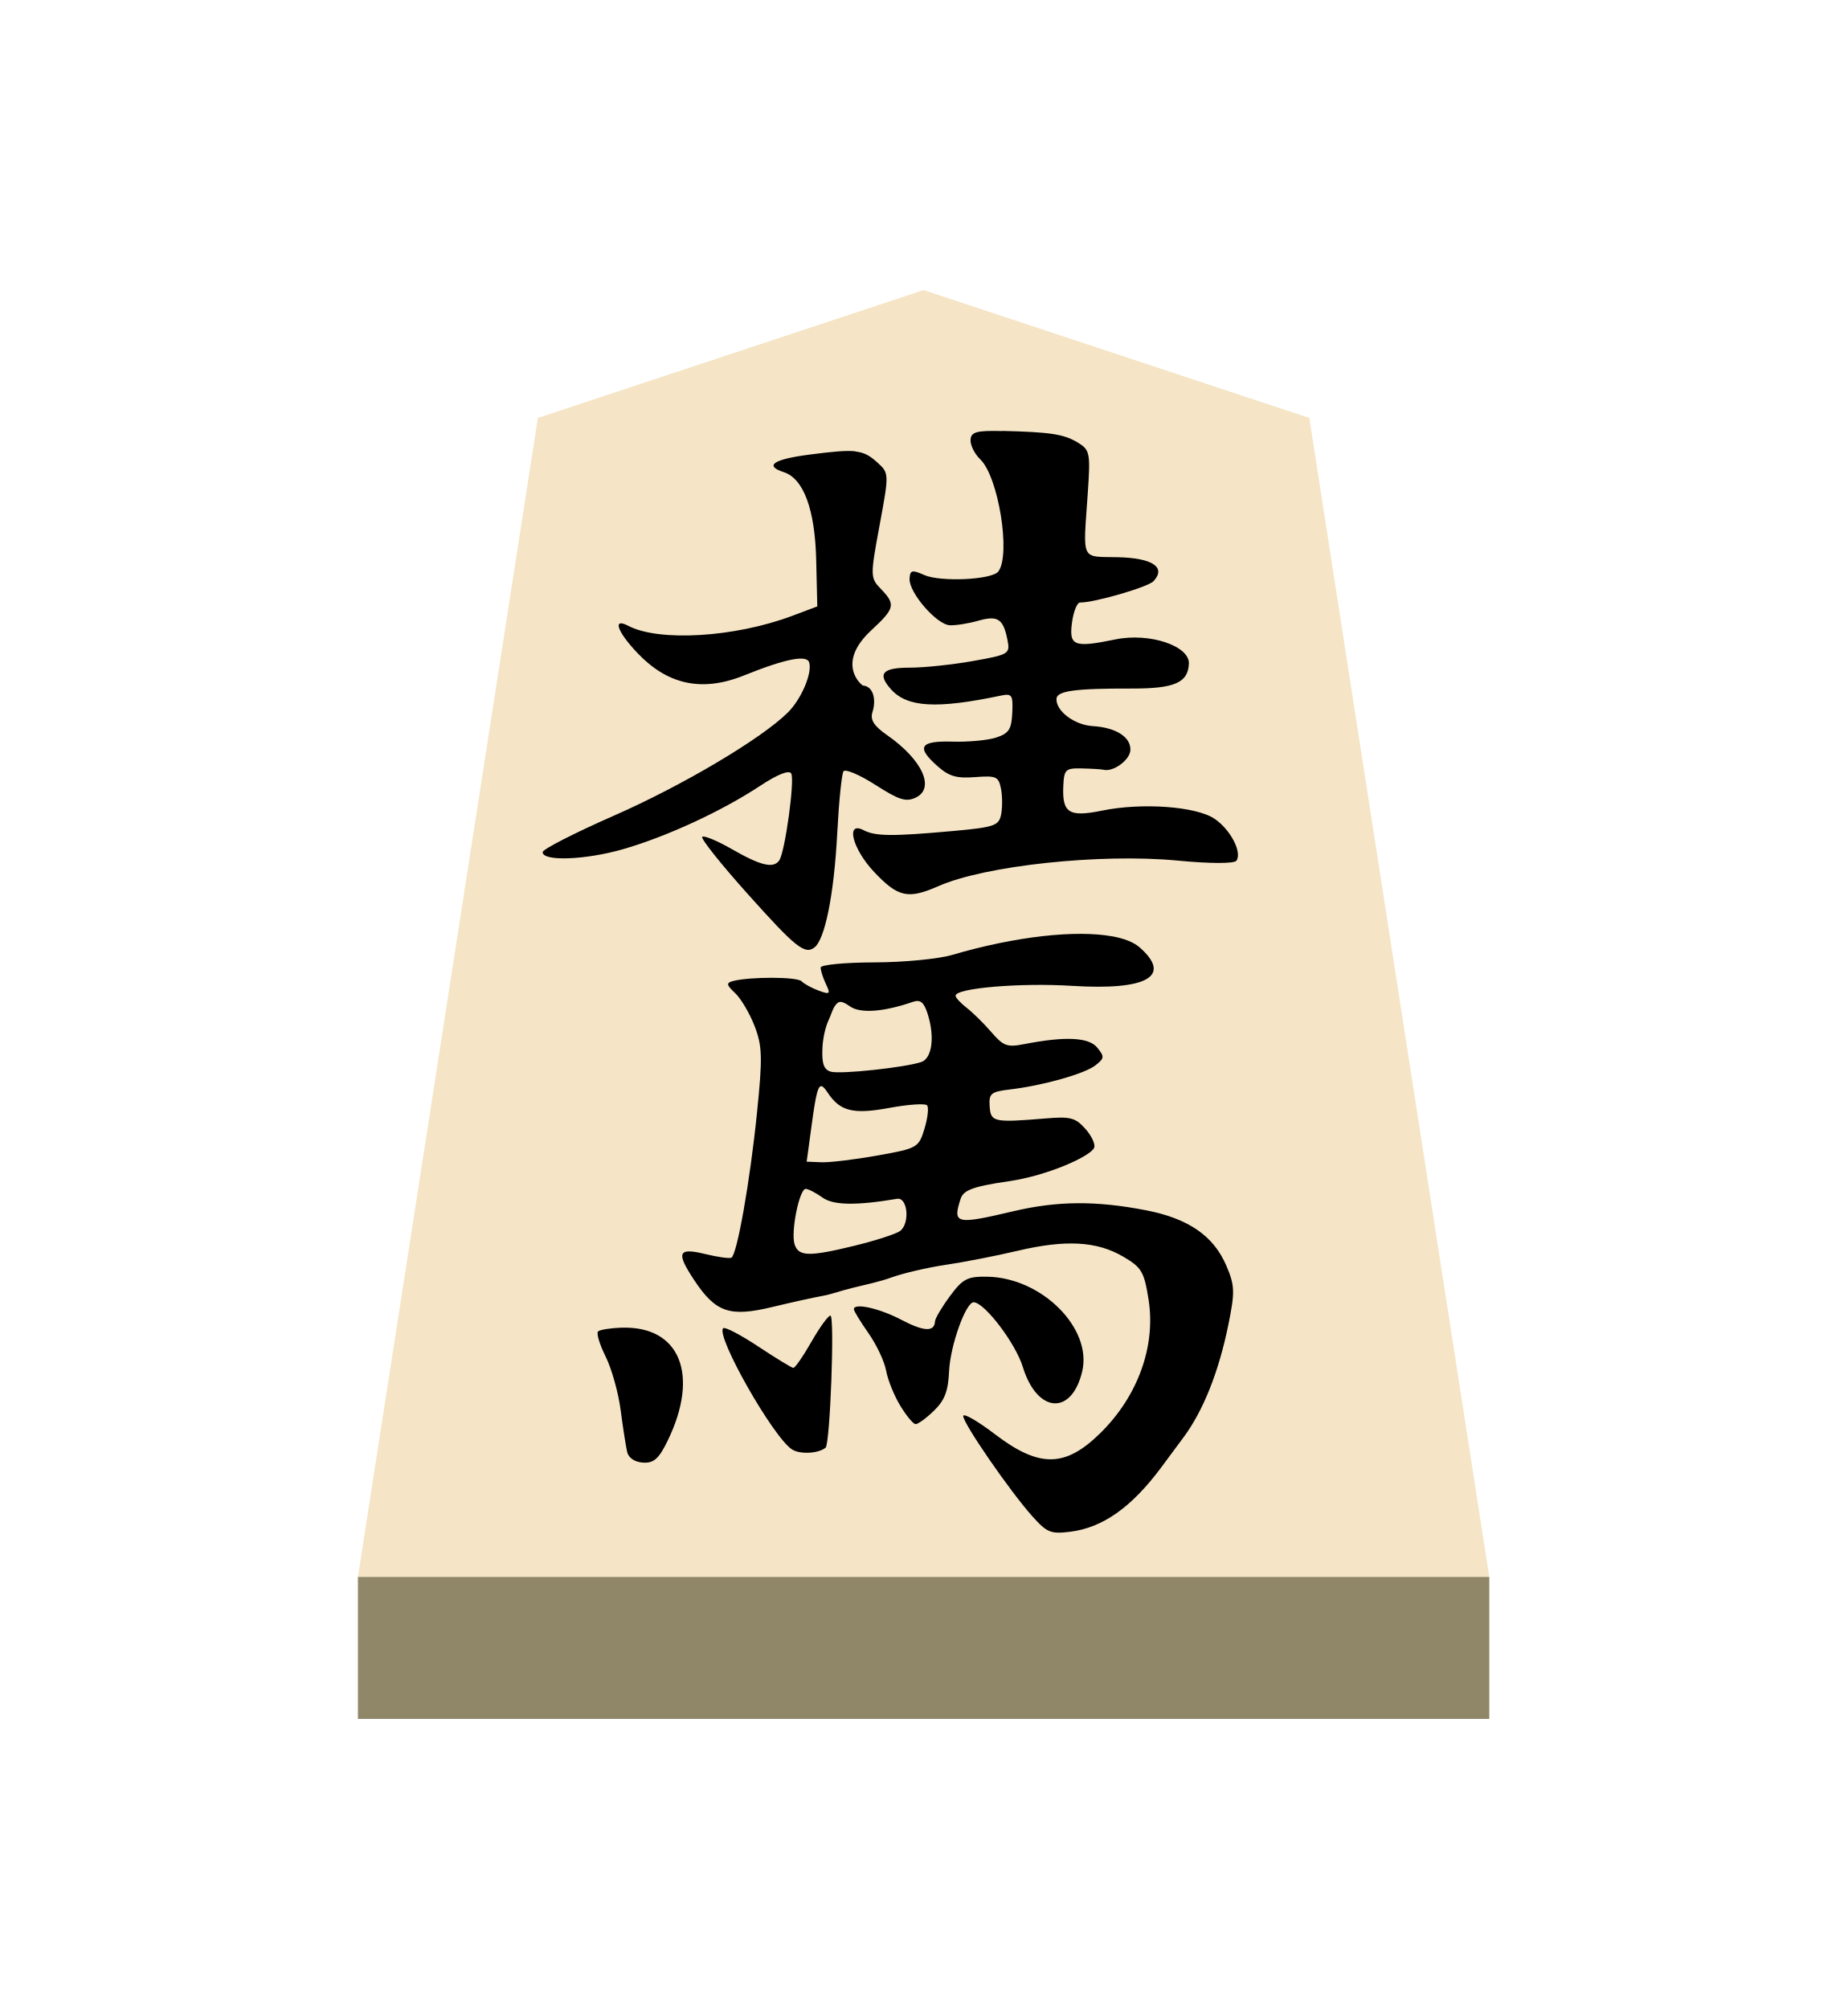
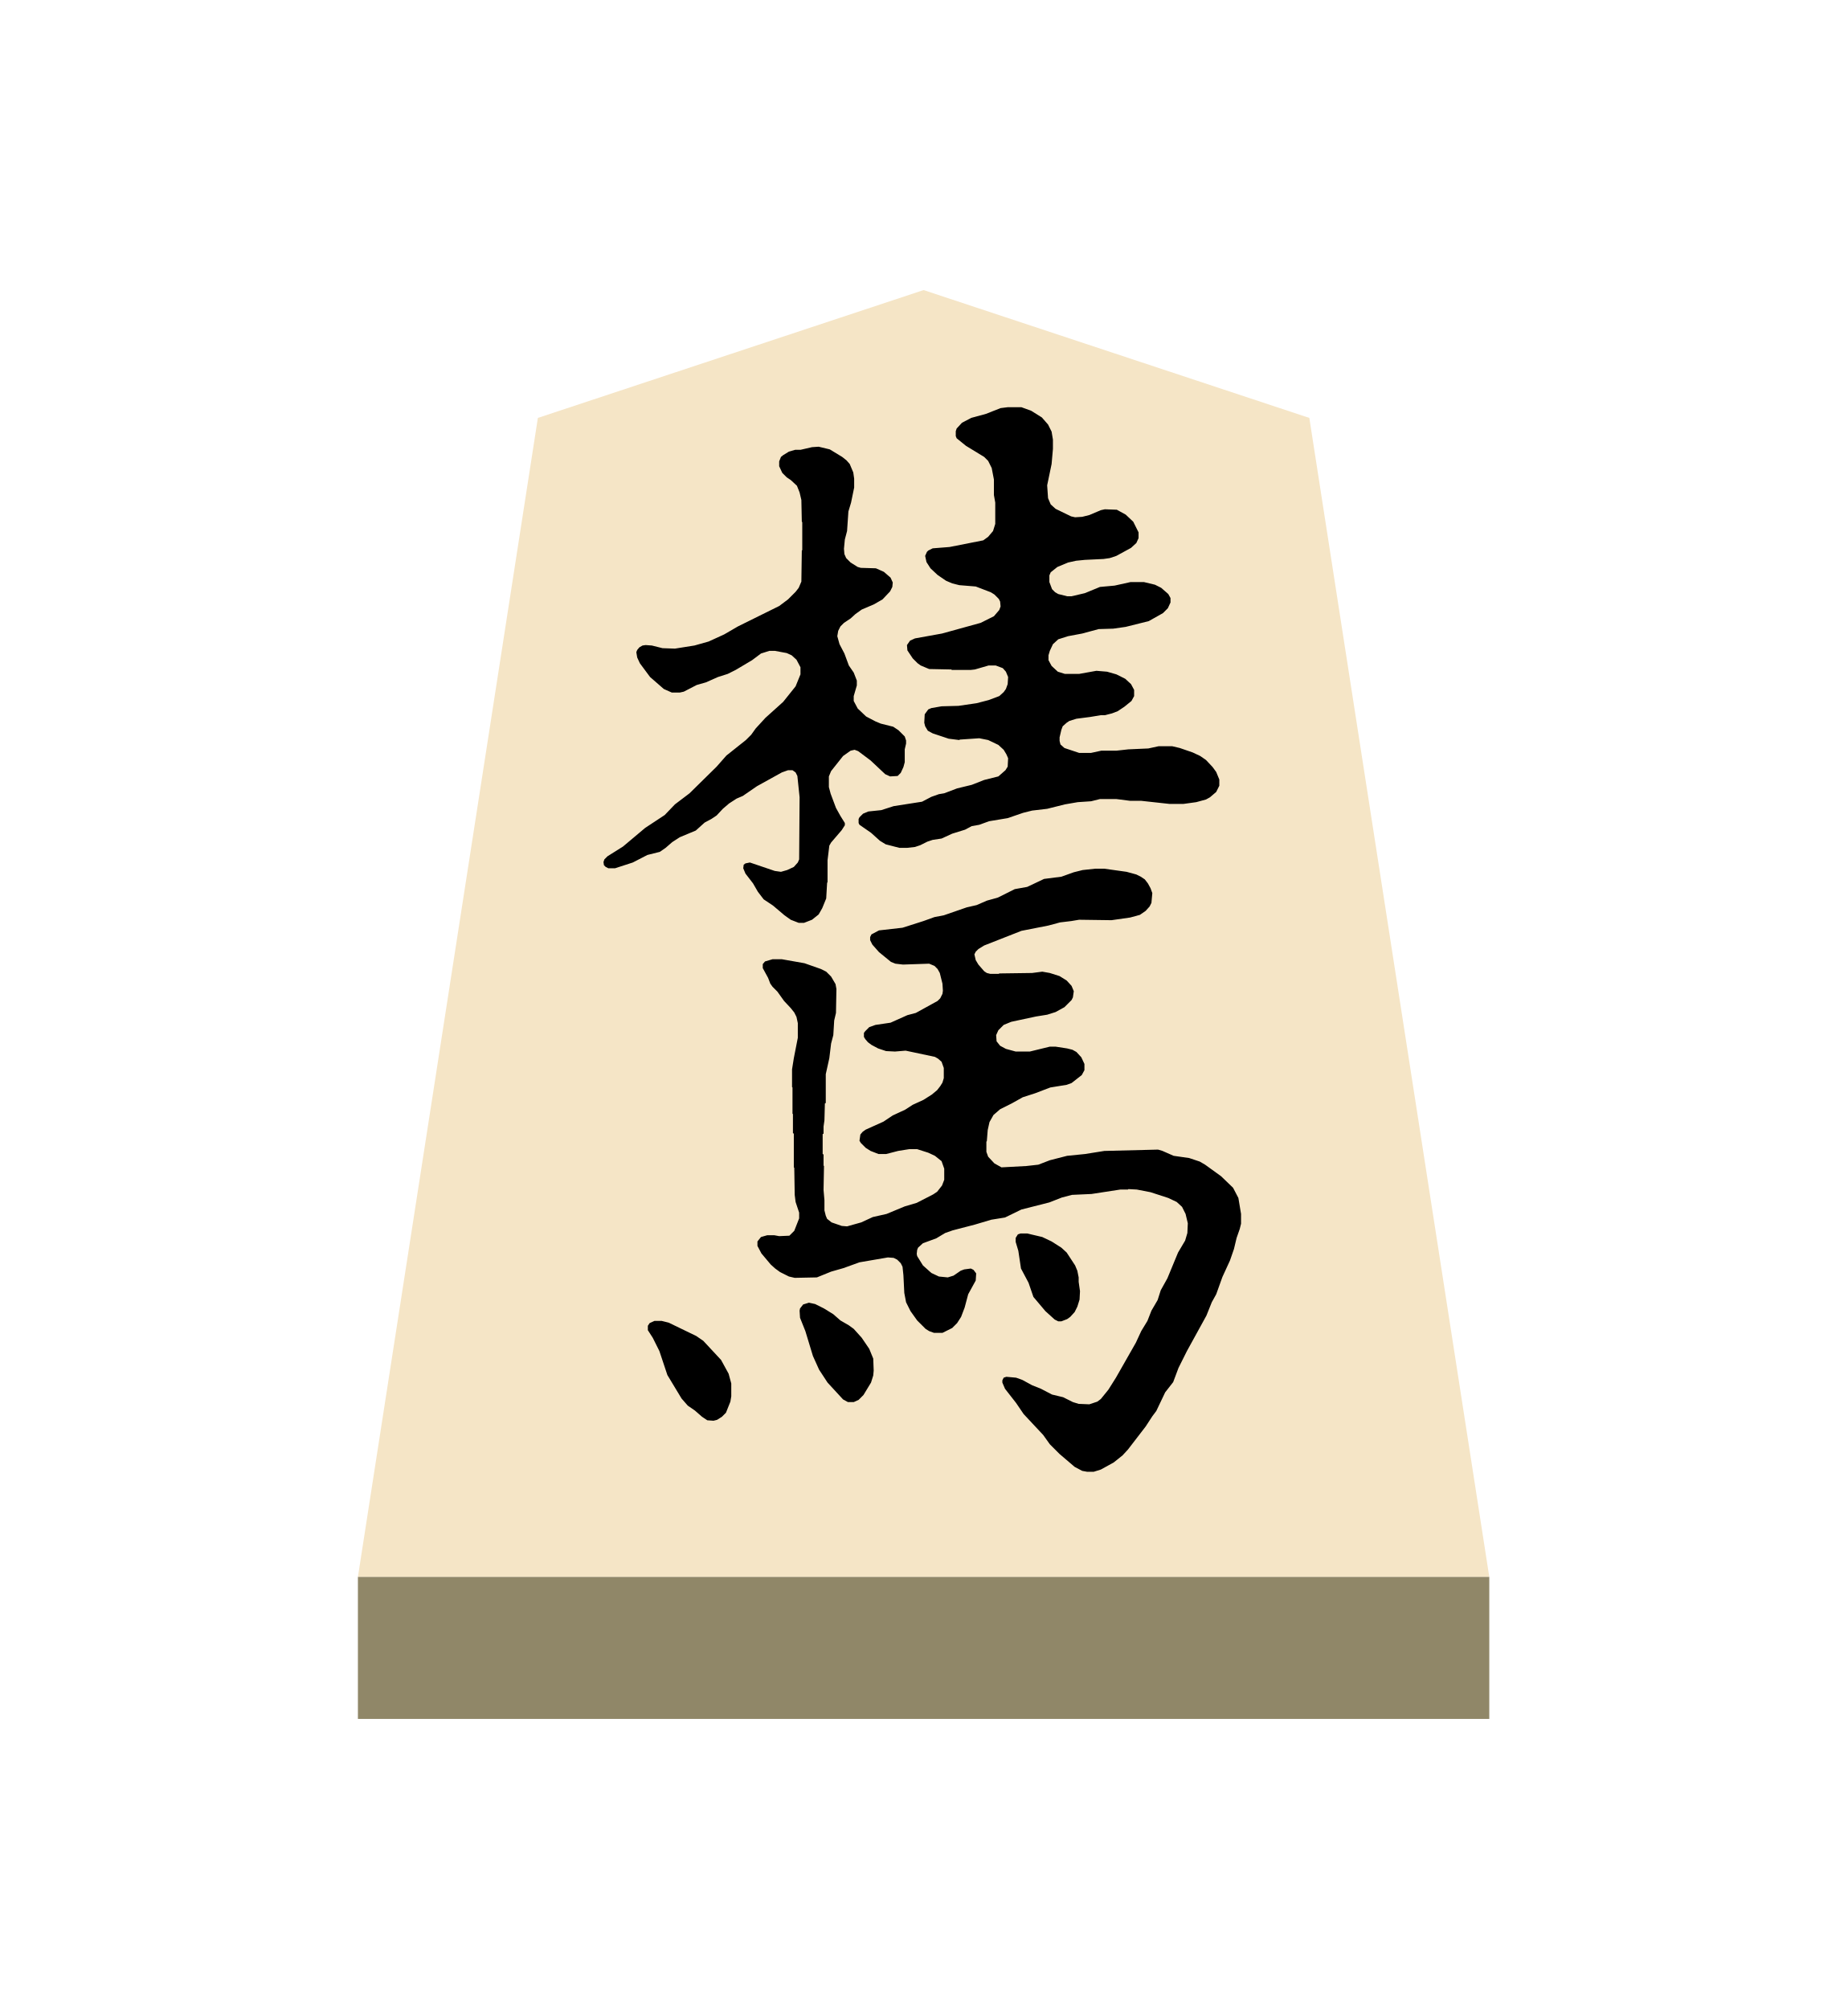
<svg xmlns="http://www.w3.org/2000/svg" viewBox="-1.542 -1.677 41.634 45.274" version="1.1" id="svg1" xml:space="preserve">
  <defs id="defs1" />
  <g id="layer1" transform="matrix(0.8885016,0,0,1,-74.01766,-166.14)">
    <path style="fill:#f5e5c6;fill-opacity:1;fill-rule:evenodd;stroke:none;stroke-width:0.367;stroke-linecap:round;stroke-linejoin:round;paint-order:stroke fill markers" d="m 105,171 9.785,2.881 L 119.35,200 H 90.65 l 4.565,-26.119 z" id="path13" />
    <path style="display:inline;fill:#908768;fill-opacity:1;fill-rule:evenodd;stroke:none;stroke-width:0.386;stroke-linecap:round;stroke-linejoin:round;stroke-dasharray:none;stroke-opacity:1;paint-order:stroke fill markers" d="m 90.65,200 -3e-6,3.2 H 119.35 V 200 Z" id="path45" />
-     <g transform="rotate(3 104.212 186.400)">
-       <path id="path2" style="fill:#000000;stroke-width:0.492" d="m 106.353,174.048 c -0.658,0.02 -0.794,0.062 -0.794,0.243 0,0.12 0.121,0.31 0.268,0.422 0.481,0.366 0.892,2.1 0.592,2.5 -0.147,0.196 -1.457,0.32 -1.88,0.177 -0.31,-0.105 -0.361,-0.089 -0.361,0.107 0,0.31 0.736,0.991 1.07,0.991 0.148,0 0.469,-0.062 0.714,-0.138 0.495,-0.153 0.637,-0.08 0.769,0.395 0.085,0.307 0.054,0.326 -0.853,0.518 -0.518,0.11 -1.236,0.215 -1.597,0.233 -0.69,0.036 -0.815,0.182 -0.439,0.515 0.43,0.382 1.177,0.381 2.785,-0.007 0.281,-0.068 0.311,-0.031 0.311,0.372 0,0.373 -0.062,0.468 -0.38,0.578 -0.209,0.073 -0.705,0.14 -1.104,0.15 -0.826,0.021 -0.917,0.172 -0.345,0.573 0.305,0.214 0.495,0.252 0.964,0.195 0.531,-0.064 0.592,-0.044 0.667,0.221 0.045,0.16 0.062,0.421 0.036,0.58 -0.042,0.262 -0.153,0.302 -1.219,0.444 -1.504,0.2 -1.945,0.22 -2.243,0.099 -0.482,-0.195 -0.268,0.435 0.316,0.928 0.634,0.536 0.889,0.571 1.644,0.229 1.157,-0.524 4.068,-0.955 6.032,-0.891 0.831,0.027 1.435,-0.005 1.485,-0.076 0.139,-0.199 -0.192,-0.698 -0.608,-0.916 -0.483,-0.253 -1.854,-0.269 -2.853,-0.033 -0.833,0.197 -1.013,0.107 -1.013,-0.503 0,-0.372 0.036,-0.406 0.449,-0.419 0.247,-0.008 0.498,-0.008 0.558,0.002 0.249,0.037 0.65,-0.258 0.65,-0.478 0,-0.294 -0.394,-0.491 -0.981,-0.491 -0.464,0 -0.952,-0.289 -0.952,-0.565 0,-0.18 0.452,-0.26 1.896,-0.332 1.081,-0.055 1.417,-0.205 1.417,-0.634 0,-0.404 -1.038,-0.652 -1.885,-0.451 -1.044,0.248 -1.175,0.211 -1.125,-0.316 0.024,-0.253 0.105,-0.463 0.181,-0.466 0.366,-0.017 1.707,-0.439 1.837,-0.579 0.308,-0.33 -0.055,-0.52 -0.935,-0.491 -0.949,0.031 -0.874,0.155 -0.836,-1.381 0.023,-0.928 0.006,-0.995 -0.31,-1.145 -0.361,-0.172 -0.702,-0.201 -1.93,-0.163 z m -3.695,0.651 c -0.24,-0.011 -0.581,0.037 -1.174,0.137 -0.899,0.152 -1.127,0.309 -0.619,0.427 0.51,0.118 0.835,0.797 0.925,1.928 l 0.083,1.049 -0.622,0.245 c -1.43,0.562 -3.345,0.766 -4.146,0.442 -0.415,-0.168 -0.273,0.148 0.272,0.605 0.758,0.635 1.627,0.817 2.723,0.358 1.097,-0.459 1.571,-0.54 1.634,-0.378 0.093,0.241 -0.158,0.84 -0.486,1.159 -0.648,0.63 -2.581,1.78 -4.282,2.549 -0.968,0.437 -1.76,0.848 -1.76,0.913 0,0.216 1.096,0.122 2.038,-0.173 1.097,-0.344 2.457,-0.989 3.399,-1.61 0.423,-0.279 0.71,-0.397 0.767,-0.314 0.101,0.145 -0.065,1.775 -0.201,1.97 -0.136,0.196 -0.462,0.145 -1.207,-0.187 -0.382,-0.171 -0.73,-0.279 -0.772,-0.241 -0.043,0.038 0.508,0.591 1.224,1.23 1.259,1.123 1.514,1.298 1.754,1.107 0.24,-0.191 0.429,-1.144 0.438,-2.622 0.005,-0.696 0.043,-1.316 0.085,-1.377 0.043,-0.061 0.413,0.057 0.822,0.262 0.618,0.31 0.794,0.35 1.035,0.236 0.494,-0.235 0.13,-0.862 -0.795,-1.37 -0.345,-0.189 -0.45,-0.321 -0.398,-0.498 0.093,-0.317 -0.03,-0.585 -0.27,-0.585 -0.028,0 -0.734,-0.451 0.144,-1.255 0.573,-0.524 0.592,-0.614 0.197,-0.941 -0.287,-0.238 -0.29,-0.272 -0.111,-1.431 0.183,-1.184 0.182,-1.188 -0.135,-1.416 -0.188,-0.135 -0.327,-0.204 -0.567,-0.215 z m 7.079,10.575 c -0.924,-0.101 -2.448,0.125 -4.039,0.631 -0.342,0.109 -1.227,0.231 -1.967,0.271 -0.74,0.041 -1.346,0.124 -1.346,0.186 0,0.062 0.067,0.224 0.15,0.361 0.135,0.224 0.118,0.24 -0.173,0.162 -0.177,-0.048 -0.377,-0.132 -0.445,-0.188 -0.118,-0.097 -1.312,-0.037 -1.741,0.087 -0.171,0.05 -0.158,0.096 0.07,0.266 0.152,0.113 0.392,0.434 0.532,0.714 0.221,0.441 0.243,0.7 0.164,1.962 -0.097,1.555 -0.337,3.209 -0.477,3.285 -0.047,0.026 -0.348,0.004 -0.67,-0.048 -0.694,-0.113 -0.742,0.004 -0.249,0.598 0.583,0.702 0.942,0.793 1.999,0.509 0.499,-0.134 1.079,-0.28 1.289,-0.324 0.209,-0.044 0.415,-0.129 0.722,-0.213 0.307,-0.085 0.691,-0.176 0.985,-0.289 0.294,-0.112 0.907,-0.273 1.363,-0.357 0.455,-0.084 1.263,-0.268 1.794,-0.409 1.21,-0.321 2,-0.324 2.687,-0.013 0.483,0.219 0.552,0.311 0.697,0.932 0.243,1.038 -0.155,2.188 -1.06,3.068 -0.853,0.83 -1.51,0.871 -2.677,0.166 -0.451,-0.272 -0.82,-0.437 -0.82,-0.365 0,0.159 1.275,1.635 1.87,2.166 0.389,0.347 0.487,0.377 0.974,0.297 0.818,-0.133 1.522,-0.627 2.226,-1.561 0.093,-0.124 0.335,-0.446 0.537,-0.716 0.468,-0.625 0.814,-1.52 1.001,-2.589 0.132,-0.752 0.118,-0.896 -0.123,-1.334 -0.359,-0.651 -1.014,-1.006 -2.093,-1.135 -1.284,-0.153 -2.262,-0.095 -3.371,0.199 -1.426,0.378 -1.518,0.365 -1.348,-0.197 0.059,-0.196 0.224,-0.296 1.2,-0.473 0.976,-0.177 2.056,-0.673 2.128,-0.871 0.029,-0.08 -0.083,-0.266 -0.249,-0.414 -0.265,-0.235 -0.389,-0.257 -1.009,-0.179 -1.319,0.167 -1.393,0.157 -1.439,-0.197 -0.037,-0.287 0.016,-0.331 0.483,-0.405 0.83,-0.13 1.883,-0.452 2.148,-0.658 0.221,-0.171 0.223,-0.207 0.026,-0.401 -0.227,-0.223 -0.822,-0.217 -1.856,0.018 -0.429,0.098 -0.523,0.072 -0.845,-0.226 -0.199,-0.185 -0.494,-0.417 -0.656,-0.516 -0.161,-0.099 -0.294,-0.215 -0.294,-0.257 0,-0.172 1.624,-0.38 2.939,-0.376 1.91,0.007 2.532,-0.351 1.666,-0.956 -0.155,-0.108 -0.396,-0.178 -0.704,-0.212 z m -4.973,1.738 c 0.18,-0.066 0.275,-0.008 0.38,0.239 0.218,0.51 0.173,1.009 -0.101,1.105 -0.421,0.147 -2.026,0.385 -2.277,0.337 -0.18,-0.034 -0.242,-0.168 -0.242,-0.52 0,-0.261 0.063,-0.509 0.124,-0.638 0.06,-0.129 0.082,-0.241 0.143,-0.328 0.089,-0.128 0.164,-0.129 0.386,-0.007 0.268,0.148 0.865,0.077 1.588,-0.189 z m -2.197,2.025 c 0.038,0.015 0.083,0.061 0.14,0.129 0.337,0.407 0.672,0.463 1.579,0.265 0.476,-0.104 0.906,-0.153 0.956,-0.109 0.05,0.044 0.033,0.281 -0.037,0.528 -0.124,0.436 -0.155,0.454 -1.163,0.668 h -2.7e-4 c -0.569,0.121 -1.203,0.223 -1.409,0.226 l -0.374,0.006 0.083,-0.828 c 0.07,-0.703 0.113,-0.931 0.226,-0.885 z m -0.299,2.326 c 0.07,0 0.265,0.078 0.433,0.173 0.284,0.161 0.854,0.14 1.893,-0.07 0.268,-0.054 0.359,0.542 0.11,0.722 -0.099,0.071 -0.605,0.246 -1.125,0.388 -1.143,0.312 -1.413,0.321 -1.528,0.053 -0.117,-0.27 0.055,-1.266 0.218,-1.266 z m 4.708,1.736 c -0.51,0.018 -0.624,0.078 -0.93,0.488 -0.192,0.257 -0.348,0.521 -0.348,0.586 0,0.243 -0.266,0.247 -0.849,0.012 -0.572,-0.231 -1.221,-0.326 -1.221,-0.179 0,0.038 0.179,0.272 0.398,0.521 0.219,0.249 0.44,0.618 0.492,0.821 0.052,0.202 0.23,0.547 0.396,0.765 0.166,0.219 0.351,0.398 0.412,0.399 0.06,4.6e-4 0.262,-0.145 0.449,-0.324 0.262,-0.251 0.339,-0.458 0.339,-0.917 0,-0.579 0.345,-1.579 0.544,-1.579 0.282,0 1.107,0.869 1.317,1.388 0.416,1.028 1.296,1.042 1.511,0.025 0.208,-0.983 -1.131,-2.054 -2.508,-2.006 z m -3.933,1.084 c -0.056,-8e-5 -0.258,0.276 -0.451,0.613 -0.192,0.337 -0.385,0.613 -0.428,0.613 -0.043,0 -0.453,-0.196 -0.912,-0.434 -0.459,-0.239 -0.868,-0.404 -0.911,-0.366 -0.192,0.17 1.387,2.381 1.883,2.635 0.207,0.107 0.675,0.061 0.851,-0.082 0.111,-0.09 0.079,-2.979 -0.032,-2.979 z m -5.277,0.548 c -0.279,0.023 -0.545,0.075 -0.591,0.116 -0.046,0.041 0.053,0.29 0.22,0.554 0.167,0.264 0.368,0.801 0.446,1.194 0.079,0.393 0.175,0.811 0.214,0.93 0.043,0.13 0.206,0.215 0.414,0.215 0.273,0 0.396,-0.108 0.595,-0.521 0.74,-1.531 0.178,-2.608 -1.298,-2.487 z" />
-     </g>
+     <g transform="rotate(3 104.212 186.400)" />
  </g>
+   <path id="traced" style="fill:#000000;fill-rule:evenodd" d="M13.10,28.14 13.06,28.20 13.06,28.30 13.17,28.47 13.32,28.77 13.50,29.31 13.82,29.84 13.96,30.00 14.12,30.11 14.28,30.25 14.40,30.33 14.54,30.34 14.62,30.32 14.73,30.25 14.82,30.16 14.92,29.91 14.94,29.79 14.94,29.50 14.88,29.28 14.71,28.97 14.31,28.54 14.15,28.43 13.53,28.13 13.37,28.09 13.21,28.09ZM16.56,27.72 16.49,27.81 16.48,27.86 16.49,28.02 16.61,28.32 16.78,28.88 16.92,29.19 17.11,29.48 17.46,29.86 17.57,29.92 17.70,29.92 17.81,29.87 17.92,29.76 18.09,29.48 18.14,29.32 18.15,29.21 18.14,28.94 18.05,28.72 17.88,28.47 17.70,28.27 17.59,28.19 17.40,28.08 17.24,27.94 17.03,27.81 16.83,27.71 16.69,27.68ZM21.40,26.14 21.35,26.22 21.35,26.31 21.41,26.51 21.47,26.91 21.64,27.23 21.75,27.55 22.02,27.87 22.23,28.06 22.31,28.10 22.38,28.10 22.51,28.05 22.58,28.00 22.68,27.89 22.74,27.77 22.79,27.61 22.80,27.42 22.77,27.21 22.77,27.11 22.74,26.96 22.69,26.84 22.50,26.55 22.38,26.44 22.16,26.30 21.95,26.20 21.61,26.12 21.46,26.12ZM15.70,19.99 15.65,20.05 15.65,20.14 15.77,20.36 15.82,20.49 15.87,20.56 15.98,20.67 16.13,20.88 16.28,21.04 16.36,21.14 16.41,21.24 16.44,21.38 16.44,21.71 16.35,22.17 16.31,22.42 16.31,22.82 16.32,22.83 16.32,23.42 16.33,23.43 16.33,23.86 16.35,23.87 16.35,24.63 16.36,24.64 16.37,25.25 16.39,25.41 16.47,25.65 16.47,25.78 16.36,26.06 16.25,26.17 16.02,26.18 15.91,26.16 15.75,26.16 15.61,26.20 15.53,26.30 15.53,26.40 15.62,26.57 15.83,26.82 15.93,26.91 16.04,26.99 16.24,27.09 16.37,27.12 16.87,27.11 17.19,26.98 17.47,26.90 17.83,26.77 18.47,26.66 18.60,26.67 18.68,26.71 18.76,26.79 18.80,26.87 18.82,27.06 18.84,27.46 18.88,27.67 18.98,27.87 19.13,28.08 19.32,28.27 19.40,28.32 19.51,28.36 19.70,28.36 19.92,28.25 20.03,28.14 20.12,28.00 20.20,27.79 20.28,27.49 20.45,27.18 20.46,27.02 20.40,26.94 20.34,26.91 20.19,26.93 20.11,26.96 19.95,27.07 19.82,27.11 19.62,27.09 19.45,27.01 19.26,26.84 19.13,26.63 19.12,26.58 19.13,26.49 19.15,26.44 19.26,26.34 19.56,26.23 19.76,26.11 19.93,26.05 20.43,25.92 20.80,25.81 21.11,25.76 21.48,25.58 22.11,25.42 22.39,25.31 22.62,25.25 23.06,25.23 23.71,25.13 23.88,25.13 23.89,25.12 24.08,25.13 24.39,25.19 24.79,25.32 24.98,25.41 25.10,25.52 25.18,25.68 25.23,25.89 25.22,26.11 25.17,26.28 25.01,26.55 24.77,27.13 24.62,27.40 24.55,27.62 24.41,27.86 24.32,28.09 24.18,28.32 24.06,28.58 23.61,29.37 23.44,29.64 23.27,29.85 23.19,29.91 23.01,29.97 22.77,29.96 22.64,29.92 22.42,29.81 22.17,29.75 21.92,29.62 21.72,29.54 21.50,29.42 21.36,29.37 21.14,29.35 21.08,29.37 21.05,29.43 21.05,29.48 21.11,29.62 21.36,29.94 21.53,30.19 21.97,30.66 22.12,30.87 22.34,31.09 22.68,31.38 22.85,31.47 22.96,31.49 23.11,31.49 23.27,31.44 23.56,31.28 23.76,31.12 23.88,30.99 24.28,30.47 24.43,30.24 24.52,30.12 24.72,29.70 24.90,29.47 25.02,29.15 25.21,28.77 25.65,27.97 25.77,27.67 25.87,27.49 26.01,27.10 26.18,26.73 26.27,26.47 26.33,26.22 26.40,26.02 26.43,25.90 26.43,25.68 26.37,25.32 26.25,25.09 25.98,24.83 25.62,24.57 25.50,24.50 25.26,24.42 24.91,24.37 24.66,24.26 24.56,24.23 23.35,24.26 22.91,24.33 22.51,24.37 22.12,24.47 21.86,24.57 21.59,24.60 21.03,24.63 20.87,24.54 20.73,24.39 20.69,24.28 20.69,24.05 20.70,24.04 20.72,23.79 20.76,23.61 20.85,23.45 21.00,23.32 21.26,23.19 21.51,23.05 21.79,22.96 22.13,22.83 22.50,22.77 22.61,22.73 22.84,22.55 22.90,22.44 22.90,22.30 22.83,22.15 22.72,22.03 22.63,21.98 22.51,21.95 22.25,21.91 22.12,21.91 21.67,22.02 21.35,22.02 21.13,21.96 21.00,21.89 20.92,21.79 20.91,21.65 20.96,21.54 21.08,21.42 21.25,21.35 21.81,21.23 22.06,21.19 22.25,21.13 22.45,21.02 22.61,20.86 22.64,20.80 22.66,20.66 22.61,20.54 22.50,20.42 22.34,20.32 22.12,20.25 21.95,20.22 21.72,20.25 20.98,20.26 20.97,20.27 20.78,20.27 20.70,20.25 20.64,20.21 20.51,20.06 20.45,19.96 20.42,19.83 20.45,19.77 20.51,19.71 20.64,19.63 21.48,19.30 22.09,19.18 22.35,19.11 22.60,19.08 22.78,19.05 23.51,19.06 23.93,19.00 24.15,18.94 24.28,18.85 24.37,18.75 24.41,18.67 24.43,18.45 24.39,18.34 24.33,18.23 24.26,18.14 24.17,18.08 24.07,18.03 23.85,17.97 23.35,17.90 23.14,17.90 22.86,17.93 22.66,17.98 22.38,18.08 21.99,18.13 21.61,18.31 21.33,18.36 20.95,18.55 20.70,18.62 20.47,18.72 20.25,18.77 19.73,18.95 19.52,18.99 19.27,19.08 18.80,19.23 18.27,19.29 18.10,19.38 18.07,19.44 18.07,19.51 18.12,19.61 18.27,19.78 18.54,20.00 18.64,20.04 18.81,20.06 19.40,20.04 19.52,20.09 19.59,20.16 19.64,20.25 19.70,20.49 19.71,20.65 19.70,20.72 19.65,20.82 19.59,20.88 19.10,21.15 18.91,21.20 18.53,21.37 18.19,21.42 18.05,21.47 17.96,21.56 17.93,21.60 17.93,21.69 17.96,21.74 18.02,21.81 18.10,21.87 18.25,21.95 18.43,22.01 18.63,22.02 18.87,22.00 19.53,22.14 19.60,22.18 19.68,22.25 19.73,22.39 19.73,22.62 19.70,22.72 19.65,22.80 19.58,22.89 19.46,22.99 19.27,23.11 19.03,23.22 18.86,23.33 18.58,23.46 18.37,23.60 17.97,23.78 17.90,23.83 17.85,23.89 17.83,24.03 17.86,24.08 17.97,24.19 18.08,24.26 18.26,24.33 18.43,24.33 18.70,24.26 18.95,24.22 19.13,24.22 19.38,24.30 19.53,24.37 19.68,24.49 19.74,24.66 19.74,24.91 19.69,25.04 19.58,25.18 19.49,25.24 19.12,25.43 18.85,25.51 18.44,25.68 18.13,25.75 17.87,25.87 17.55,25.96 17.43,25.95 17.20,25.87 17.10,25.79 17.07,25.72 17.04,25.60 17.04,25.37 17.02,25.14 17.03,24.60 17.02,24.59 17.02,24.34 17.00,24.33 17.00,23.88 17.02,23.87 17.02,23.71 17.04,23.57 17.05,23.19 17.07,23.18 17.07,22.53 17.15,22.17 17.19,21.84 17.24,21.65 17.26,21.32 17.30,21.15 17.31,20.61 17.29,20.50 17.19,20.33 17.08,20.22 16.96,20.16 16.59,20.03 16.08,19.94 15.87,19.94ZM16.91,8.39 16.76,8.40 16.50,8.46 16.38,8.46 16.24,8.50 16.11,8.58 16.06,8.62 16.02,8.72 16.02,8.83 16.09,8.98 16.19,9.08 16.28,9.14 16.42,9.27 16.48,9.42 16.52,9.59 16.53,10.08 16.54,10.09 16.54,10.72 16.53,10.73 16.52,11.43 16.46,11.57 16.39,11.66 16.22,11.83 16.02,11.98 15.09,12.44 14.78,12.62 14.43,12.78 14.11,12.87 13.67,12.94 13.39,12.93 13.15,12.87 13.01,12.86 12.94,12.87 12.87,12.91 12.82,12.97 12.80,13.02 12.82,13.14 12.88,13.27 13.11,13.58 13.42,13.85 13.60,13.93 13.78,13.93 13.87,13.91 14.16,13.76 14.37,13.70 14.64,13.58 14.86,13.51 15.04,13.42 15.41,13.20 15.61,13.05 15.80,12.99 15.92,12.99 16.19,13.04 16.30,13.09 16.41,13.19 16.50,13.36 16.50,13.52 16.39,13.79 16.11,14.14 15.71,14.50 15.49,14.74 15.39,14.88 15.27,15.00 14.83,15.35 14.61,15.60 14.00,16.20 13.67,16.45 13.44,16.69 13.00,16.98 12.50,17.40 12.15,17.62 12.08,17.69 12.06,17.75 12.07,17.82 12.11,17.86 12.17,17.89 12.32,17.89 12.72,17.76 13.05,17.59 13.33,17.52 13.46,17.43 13.61,17.30 13.78,17.19 14.14,17.04 14.34,16.86 14.49,16.78 14.61,16.70 14.75,16.55 14.89,16.43 15.06,16.32 15.20,16.26 15.52,16.04 16.08,15.73 16.22,15.68 16.32,15.68 16.39,15.73 16.43,15.81 16.48,16.29 16.47,17.69 16.44,17.76 16.35,17.86 16.20,17.93 16.06,17.97 15.92,17.95 15.36,17.76 15.26,17.78 15.22,17.81 15.21,17.89 15.26,18.01 15.43,18.23 15.54,18.42 15.67,18.59 15.88,18.73 16.14,18.95 16.28,19.05 16.46,19.12 16.58,19.12 16.76,19.05 16.91,18.93 16.99,18.79 17.08,18.57 17.10,18.22 17.11,18.20 17.11,17.71 17.15,17.38 17.19,17.31 17.43,17.03 17.50,16.92 17.50,16.87 17.40,16.71 17.30,16.53 17.18,16.21 17.14,16.06 17.14,15.82 17.19,15.70 17.46,15.36 17.63,15.24 17.72,15.22 17.80,15.25 18.08,15.46 18.41,15.77 18.52,15.82 18.69,15.81 18.76,15.74 18.82,15.61 18.85,15.50 18.85,15.21 18.88,15.08 18.88,15.01 18.85,14.92 18.71,14.78 18.59,14.70 18.31,14.63 18.19,14.58 17.98,14.47 17.79,14.29 17.70,14.12 17.70,14.01 17.77,13.77 17.77,13.66 17.70,13.48 17.59,13.32 17.49,13.05 17.38,12.84 17.33,12.66 17.35,12.54 17.40,12.44 17.48,12.36 17.63,12.26 17.74,12.16 17.88,12.06 18.16,11.94 18.35,11.83 18.52,11.65 18.57,11.55 18.58,11.45 18.53,11.34 18.38,11.21 18.20,11.13 17.86,11.12 17.79,11.10 17.63,11.00 17.53,10.90 17.49,10.81 17.48,10.69 17.50,10.48 17.55,10.29 17.58,9.85 17.64,9.65 17.71,9.31 17.71,9.11 17.69,8.97 17.61,8.78 17.54,8.70 17.44,8.62 17.16,8.45ZM21.48,7.50 21.17,7.50 21.01,7.52 20.68,7.65 20.35,7.74 20.14,7.85 20.02,7.98 20.00,8.04 20.00,8.15 20.02,8.20 20.23,8.37 20.64,8.62 20.73,8.71 20.81,8.87 20.86,9.13 20.86,9.48 20.89,9.65 20.89,10.13 20.84,10.29 20.73,10.42 20.62,10.50 19.86,10.65 19.48,10.68 19.38,10.73 19.35,10.76 19.31,10.85 19.34,10.99 19.43,11.13 19.59,11.28 19.78,11.41 19.92,11.47 20.08,11.51 20.45,11.54 20.79,11.67 20.87,11.72 20.97,11.82 21.00,11.88 21.01,11.99 20.98,12.07 20.86,12.21 20.56,12.36 19.69,12.60 19.08,12.71 18.97,12.76 18.90,12.86 18.91,12.98 19.03,13.16 19.14,13.27 19.21,13.32 19.40,13.40 19.90,13.41 19.91,13.42 20.34,13.42 20.43,13.41 20.74,13.32 20.90,13.32 21.06,13.38 21.13,13.46 21.18,13.58 21.17,13.74 21.13,13.85 21.08,13.92 20.98,14.01 20.74,14.10 20.47,14.17 20.06,14.23 19.68,14.24 19.45,14.28 19.38,14.31 19.30,14.42 19.29,14.61 19.31,14.69 19.37,14.79 19.48,14.85 19.84,14.97 20.08,15.00 20.09,14.99 20.53,14.96 20.73,15.00 20.96,15.11 21.08,15.22 21.14,15.32 21.18,15.41 21.17,15.60 21.12,15.68 20.96,15.82 20.64,15.90 20.36,16.01 20.03,16.09 19.74,16.20 19.62,16.22 19.45,16.28 19.24,16.39 18.60,16.49 18.32,16.58 18.03,16.61 17.91,16.66 17.83,16.74 17.81,16.78 17.81,16.87 17.83,16.91 18.09,17.09 18.29,17.27 18.42,17.35 18.73,17.43 18.90,17.43 19.08,17.41 19.20,17.37 19.36,17.29 19.48,17.25 19.68,17.22 19.92,17.11 20.21,17.02 20.36,16.94 20.53,16.91 20.75,16.83 21.17,16.76 21.52,16.64 21.72,16.59 22.06,16.55 22.46,16.45 22.75,16.40 23.05,16.38 23.25,16.33 23.62,16.33 23.93,16.37 24.18,16.37 24.82,16.44 25.13,16.44 25.42,16.40 25.64,16.34 25.73,16.29 25.87,16.17 25.94,16.03 25.94,15.89 25.87,15.72 25.79,15.61 25.64,15.45 25.51,15.36 25.34,15.28 25.05,15.18 24.88,15.14 24.57,15.14 24.34,15.19 23.89,15.21 23.62,15.24 23.28,15.24 23.05,15.29 22.78,15.29 22.45,15.18 22.36,15.10 22.34,15.02 22.34,14.94 22.38,14.77 22.41,14.69 22.50,14.61 22.56,14.57 22.72,14.52 23.03,14.48 23.27,14.44 23.36,14.44 23.52,14.40 23.65,14.35 23.80,14.25 23.96,14.12 24.02,14.01 24.02,13.87 23.95,13.74 23.82,13.62 23.62,13.52 23.41,13.46 23.17,13.44 22.78,13.51 22.46,13.51 22.30,13.46 22.16,13.33 22.09,13.20 22.09,13.09 22.12,12.99 22.19,12.84 22.31,12.73 22.53,12.66 22.85,12.60 23.22,12.50 23.55,12.49 23.83,12.45 24.35,12.32 24.67,12.14 24.78,12.03 24.84,11.90 24.84,11.80 24.79,11.71 24.63,11.57 24.49,11.50 24.24,11.44 23.94,11.44 23.58,11.52 23.25,11.55 22.91,11.69 22.61,11.76 22.51,11.76 22.31,11.71 22.24,11.67 22.17,11.60 22.11,11.44 22.11,11.29 22.14,11.22 22.29,11.10 22.53,11.00 22.71,10.96 22.91,10.94 23.33,10.92 23.47,10.90 23.62,10.85 23.95,10.67 24.07,10.56 24.12,10.45 24.12,10.32 24.00,10.08 23.83,9.92 23.63,9.81 23.36,9.80 23.27,9.82 23.01,9.93 22.85,9.97 22.69,9.98 22.60,9.96 22.25,9.79 22.14,9.69 22.08,9.55 22.06,9.26 22.16,8.78 22.19,8.44 22.19,8.23 22.16,8.05 22.08,7.89 21.94,7.73 21.70,7.58Z" />
</svg>
